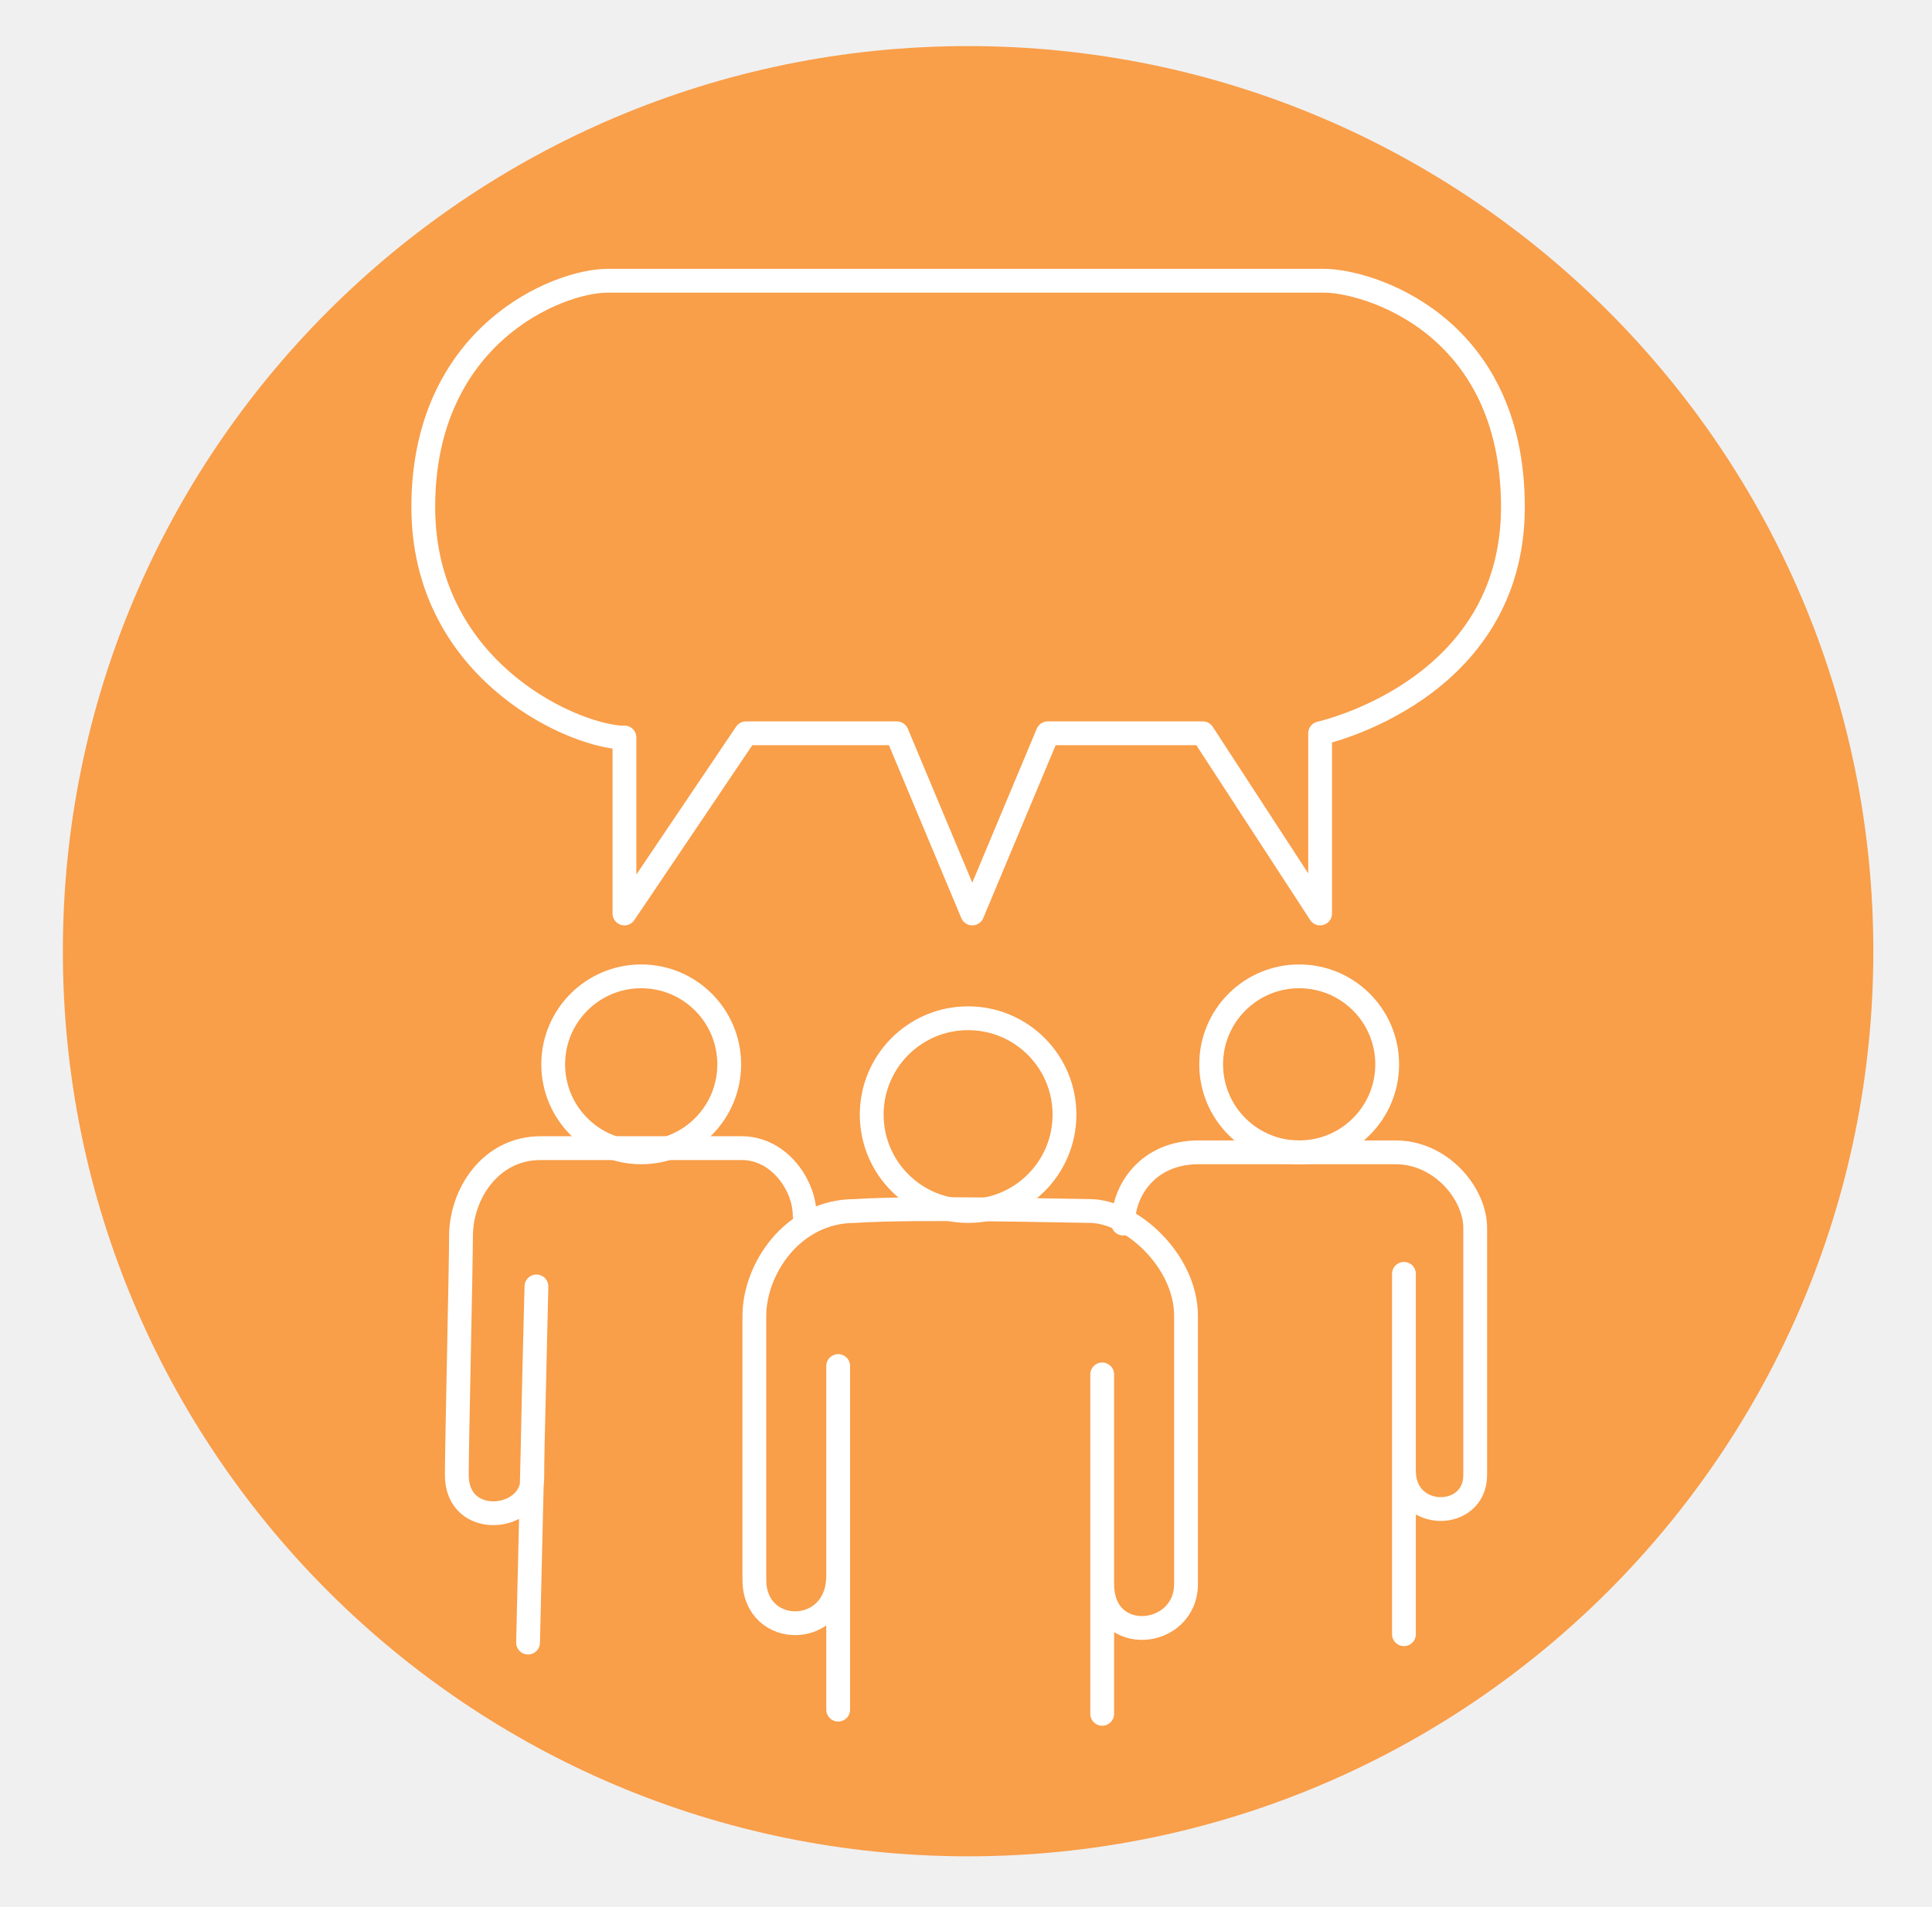
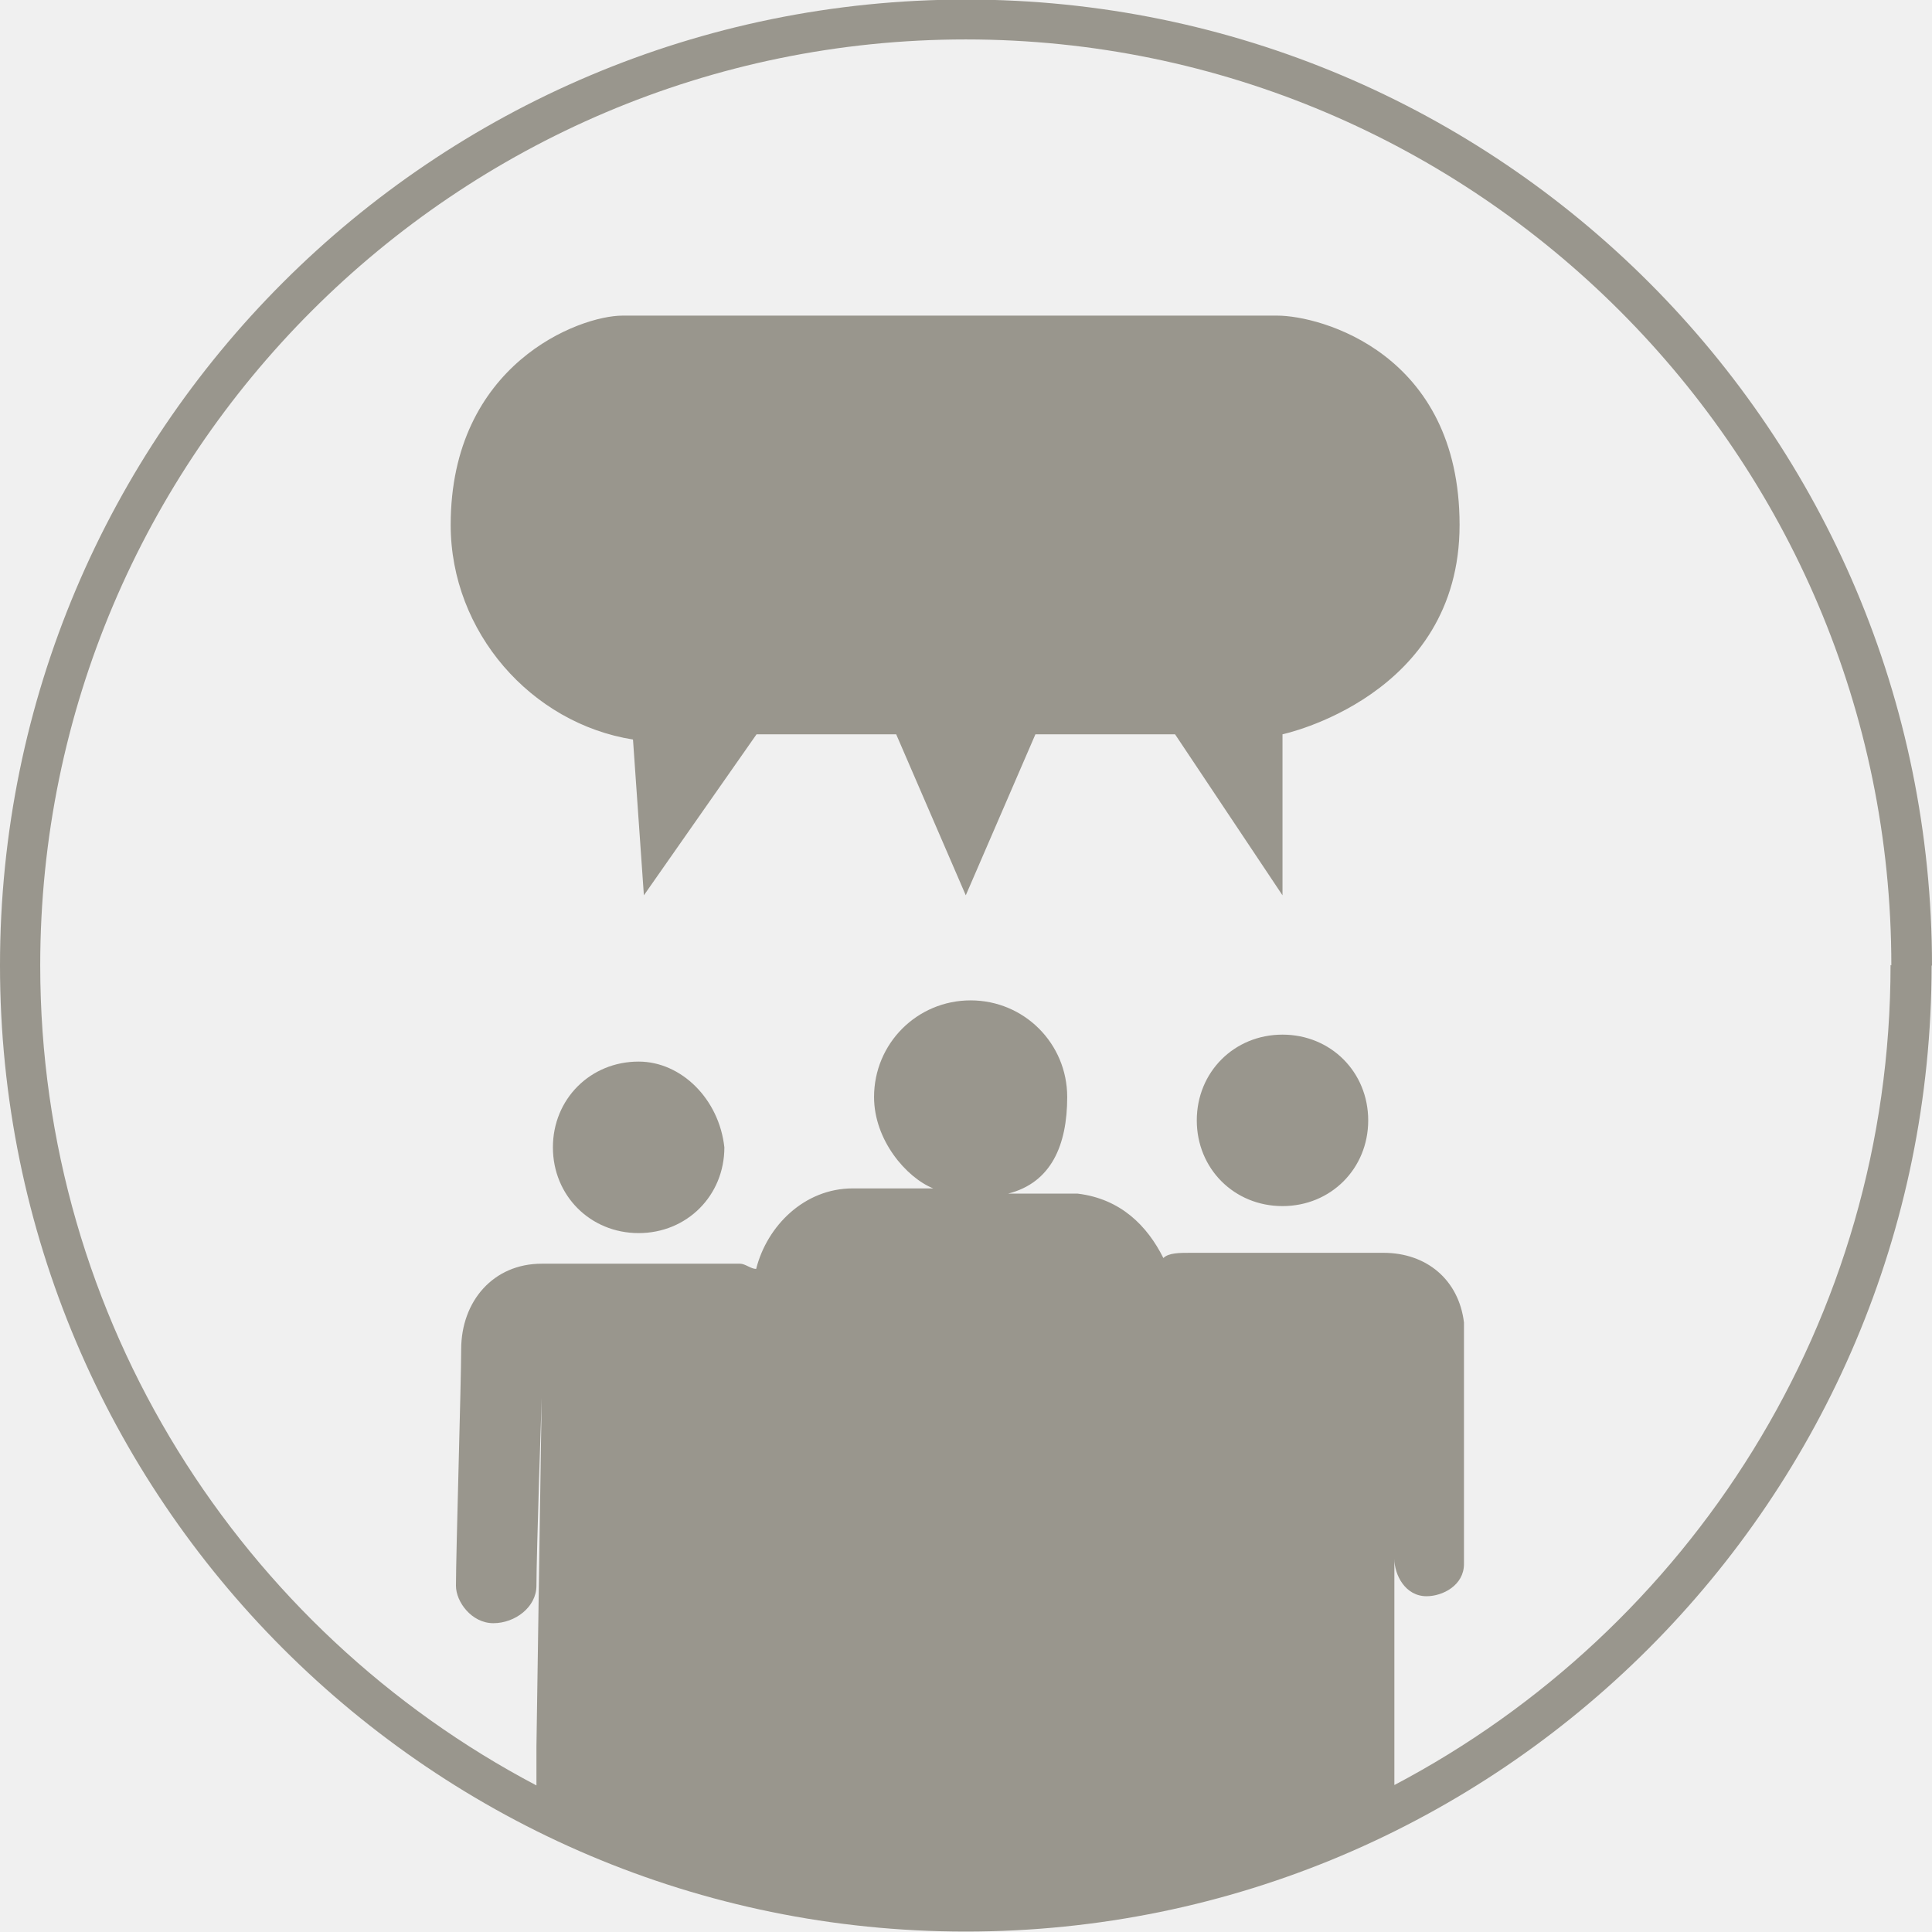
- <svg xmlns="http://www.w3.org/2000/svg" version="1.1" id="Layer_1" x="0px" y="0px" viewBox="0 0 46.1 45.5" style="enable-background:new 0 0 46.1 45.5;" xml:space="preserve">
-   <style type="text/css">
- 	.st0{fill:#F99E49;}
- 	.st1{fill:none;stroke:#FFFFFF;stroke-width:0.568;stroke-linecap:round;stroke-linejoin:round;stroke-miterlimit:10;}
- 	.st2{fill:none;stroke:#FFFFFF;stroke-width:0.568;stroke-miterlimit:10;}
- </style>
-   <circle class="st0" cx="23.1" cy="22.7" r="21.6" />
-   <path class="st1" d="M14.8,17.6c-1.3-0.1-4.7-1.7-4.7-5.5c0-4.1,3.2-5.4,4.4-5.4c0.7,0,16.5,0,17.1,0c1,0,4.5,1,4.5,5.4  c0,4.4-4.6,5.4-4.6,5.4v4.3l-2.8-4.3l-3.7,0l-1.8,4.3l-1.8-4.3l-3.6,0l-2.9,4.3V17.6z" />
-   <circle class="st2" cx="15.3" cy="25.4" r="2.1" />
-   <circle class="st2" cx="31" cy="25.4" r="2.1" />
-   <path class="st1" d="M20,40.8l0-8.2c0,0,0,4.3,0,5c0,1.5-2,1.5-2,0.1c0-1.4,0-5.8,0-6.3c0-1.1,0.9-2.5,2.4-2.5c1.5-0.1,5.2,0,5.6,0  c1,0,2.3,1.2,2.3,2.5c0,1.7,0,5.5,0,6.4c0,1.3-2,1.5-2,0c0-1.7,0-5,0-5l0,8.1" />
-   <path class="st1" d="M12.6,39.2l0.2-8.5c0,0-0.1,3.8-0.1,4.6c0,1-1.8,1.2-1.8-0.1c0-0.7,0.1-5,0.1-5.7c0-1,0.7-2.1,1.9-2.1  c0,0,4.3,0,4.8,0c0.9,0,1.5,0.9,1.5,1.6" />
-   <path class="st1" d="M33.5,39v-8.6c0,0,0,3.9,0,4.7c0,1.2,1.7,1.2,1.7,0.1c0-1,0-5.5,0-5.9c0-0.8-0.8-1.8-1.9-1.8  c-1.2,0-2.3,0-2.3,0s-1.5,0-2.4,0c-1.2,0-1.8,0.9-1.8,1.7" />
-   <circle class="st2" cx="23.1" cy="26.6" r="2.3" />
+ <svg xmlns="http://www.w3.org/2000/svg" width="44" height="44" viewBox="0 0 44 44" fill="none">
+   <g clip-path="url(#clip0_3442_18396)">
+     <path d="M33.241 11.955C33.241 15.87 29.208 16.723 29.208 16.723V20.39L26.761 16.723H23.581L21.995 20.39L20.41 16.723H17.23L14.664 20.39L14.416 16.842C12.098 16.475 10.264 14.394 10.264 11.955C10.264 8.288 13.197 7.188 14.178 7.188H29.089C30.07 7.188 33.241 8.04 33.241 11.955ZM14.544 24.177C13.445 24.177 12.592 25.03 12.592 26.13C12.592 27.23 13.445 28.083 14.544 28.083C15.644 28.083 16.497 27.23 16.497 26.13C16.377 25.03 15.516 24.177 14.544 24.177ZM29.208 23.563C28.108 23.563 27.256 24.415 27.256 25.516C27.256 26.616 28.108 27.468 29.208 27.468C30.308 27.468 31.16 26.616 31.16 25.516C31.16 24.415 30.308 23.563 29.208 23.563ZM43.991 21.986C43.991 34.134 34.139 43.99 21.995 43.99C9.852 43.99 0 34.134 0 21.986C0 9.837 9.852 -0.01 22.005 -0.01C34.157 -0.01 44 9.846 44 21.995L43.991 21.986ZM43.074 21.986C43.074 10.36 33.616 0.898 21.995 0.898C10.374 0.898 0.916 10.36 0.916 21.986C0.916 30.081 5.508 37.132 12.217 40.662V39.782L12.336 31.833C12.336 31.833 12.217 35.381 12.217 36.114C12.217 36.6 11.731 36.967 11.236 36.967C10.741 36.967 10.384 36.481 10.384 36.114C10.384 35.381 10.503 31.466 10.503 30.733C10.503 29.632 11.236 28.78 12.336 28.78H16.854C16.973 28.78 17.101 28.899 17.221 28.899C17.468 27.918 18.32 27.065 19.42 27.065H21.253C20.639 26.817 19.906 25.965 19.906 24.984C19.906 23.764 20.887 22.783 22.105 22.783C23.324 22.783 24.305 23.764 24.305 24.984C24.305 26.084 23.938 26.937 22.958 27.184H24.543C25.524 27.303 26.129 27.918 26.495 28.651C26.614 28.532 26.862 28.532 27.109 28.532H31.508C32.489 28.532 33.222 29.146 33.341 30.118V35.619C33.341 36.105 32.856 36.353 32.489 36.353C32.003 36.353 31.756 35.867 31.756 35.5V40.653C38.465 37.123 43.056 30.081 43.056 21.977L43.074 21.986Z" fill="#99968D" style="fill:#99968D;fill:color(display-p3 0.602 0.587 0.551);fill-opacity:1;" />
+   </g>
+   <defs>
+     <clipPath id="clip0_3442_18396">
+       <rect width="44" height="44" fill="white" style="fill:white;fill-opacity:1;" transform="translate(0 -0.00976562)" />
+     </clipPath>
+   </defs>
</svg>
